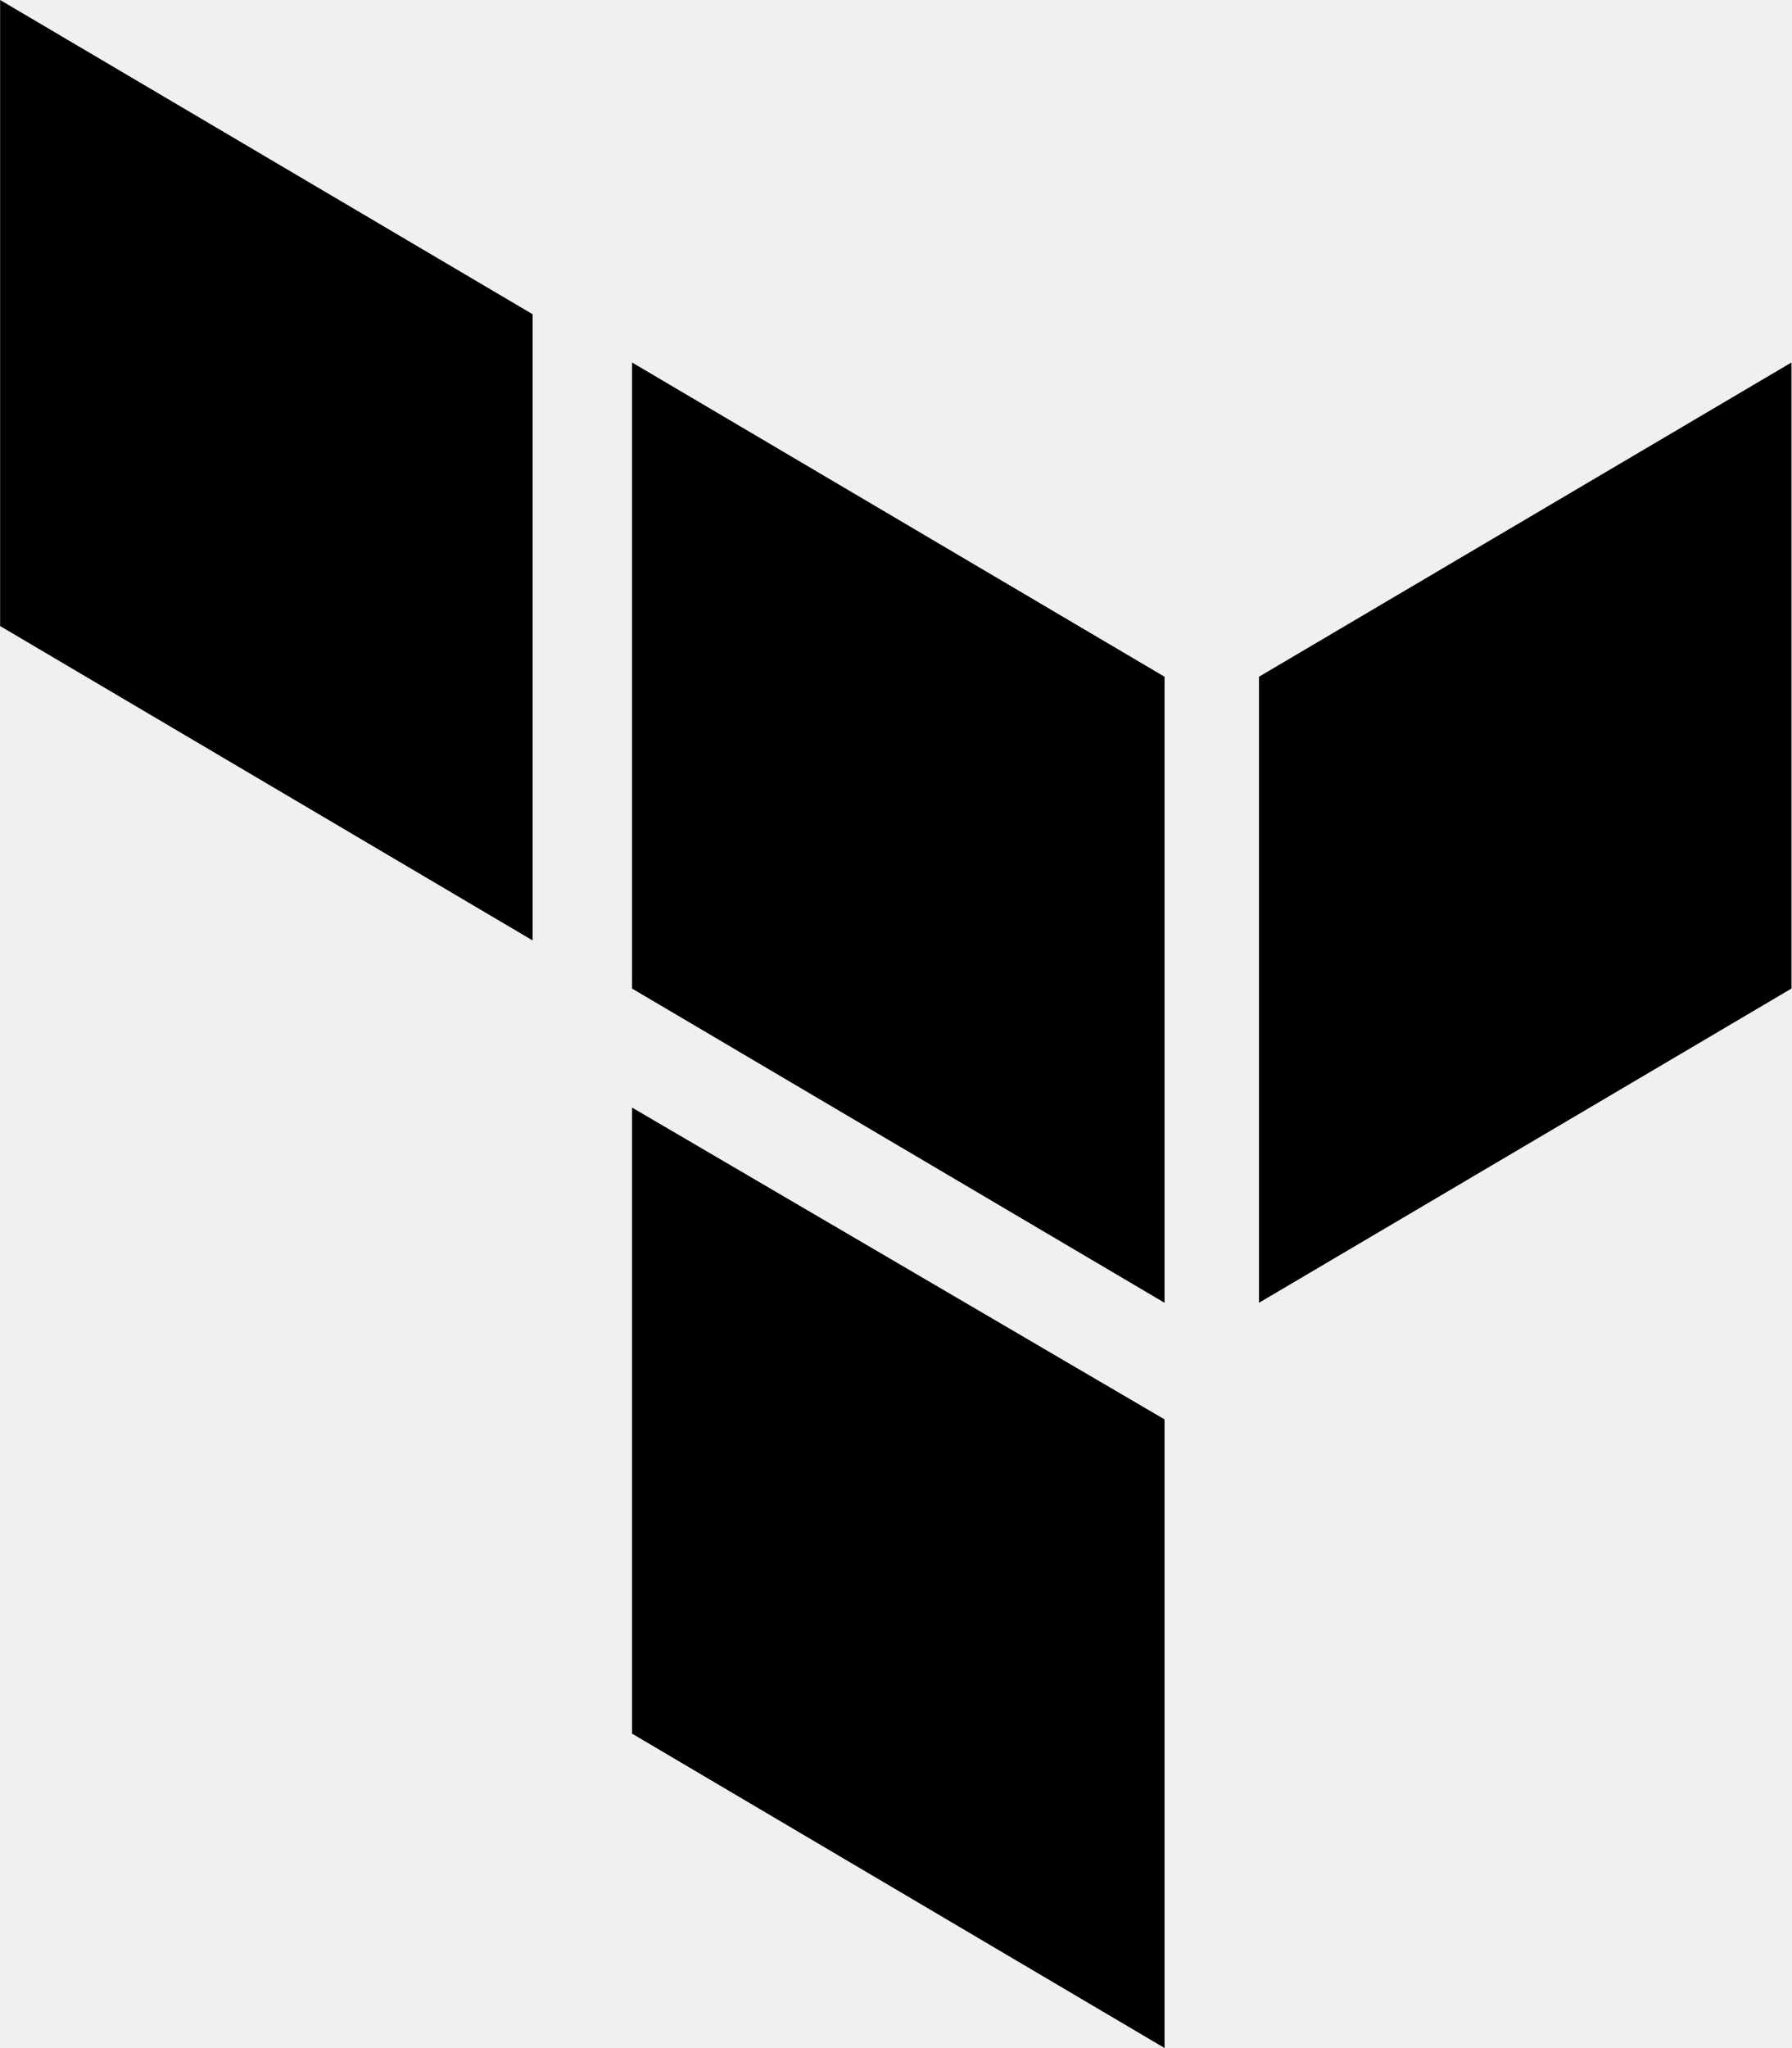
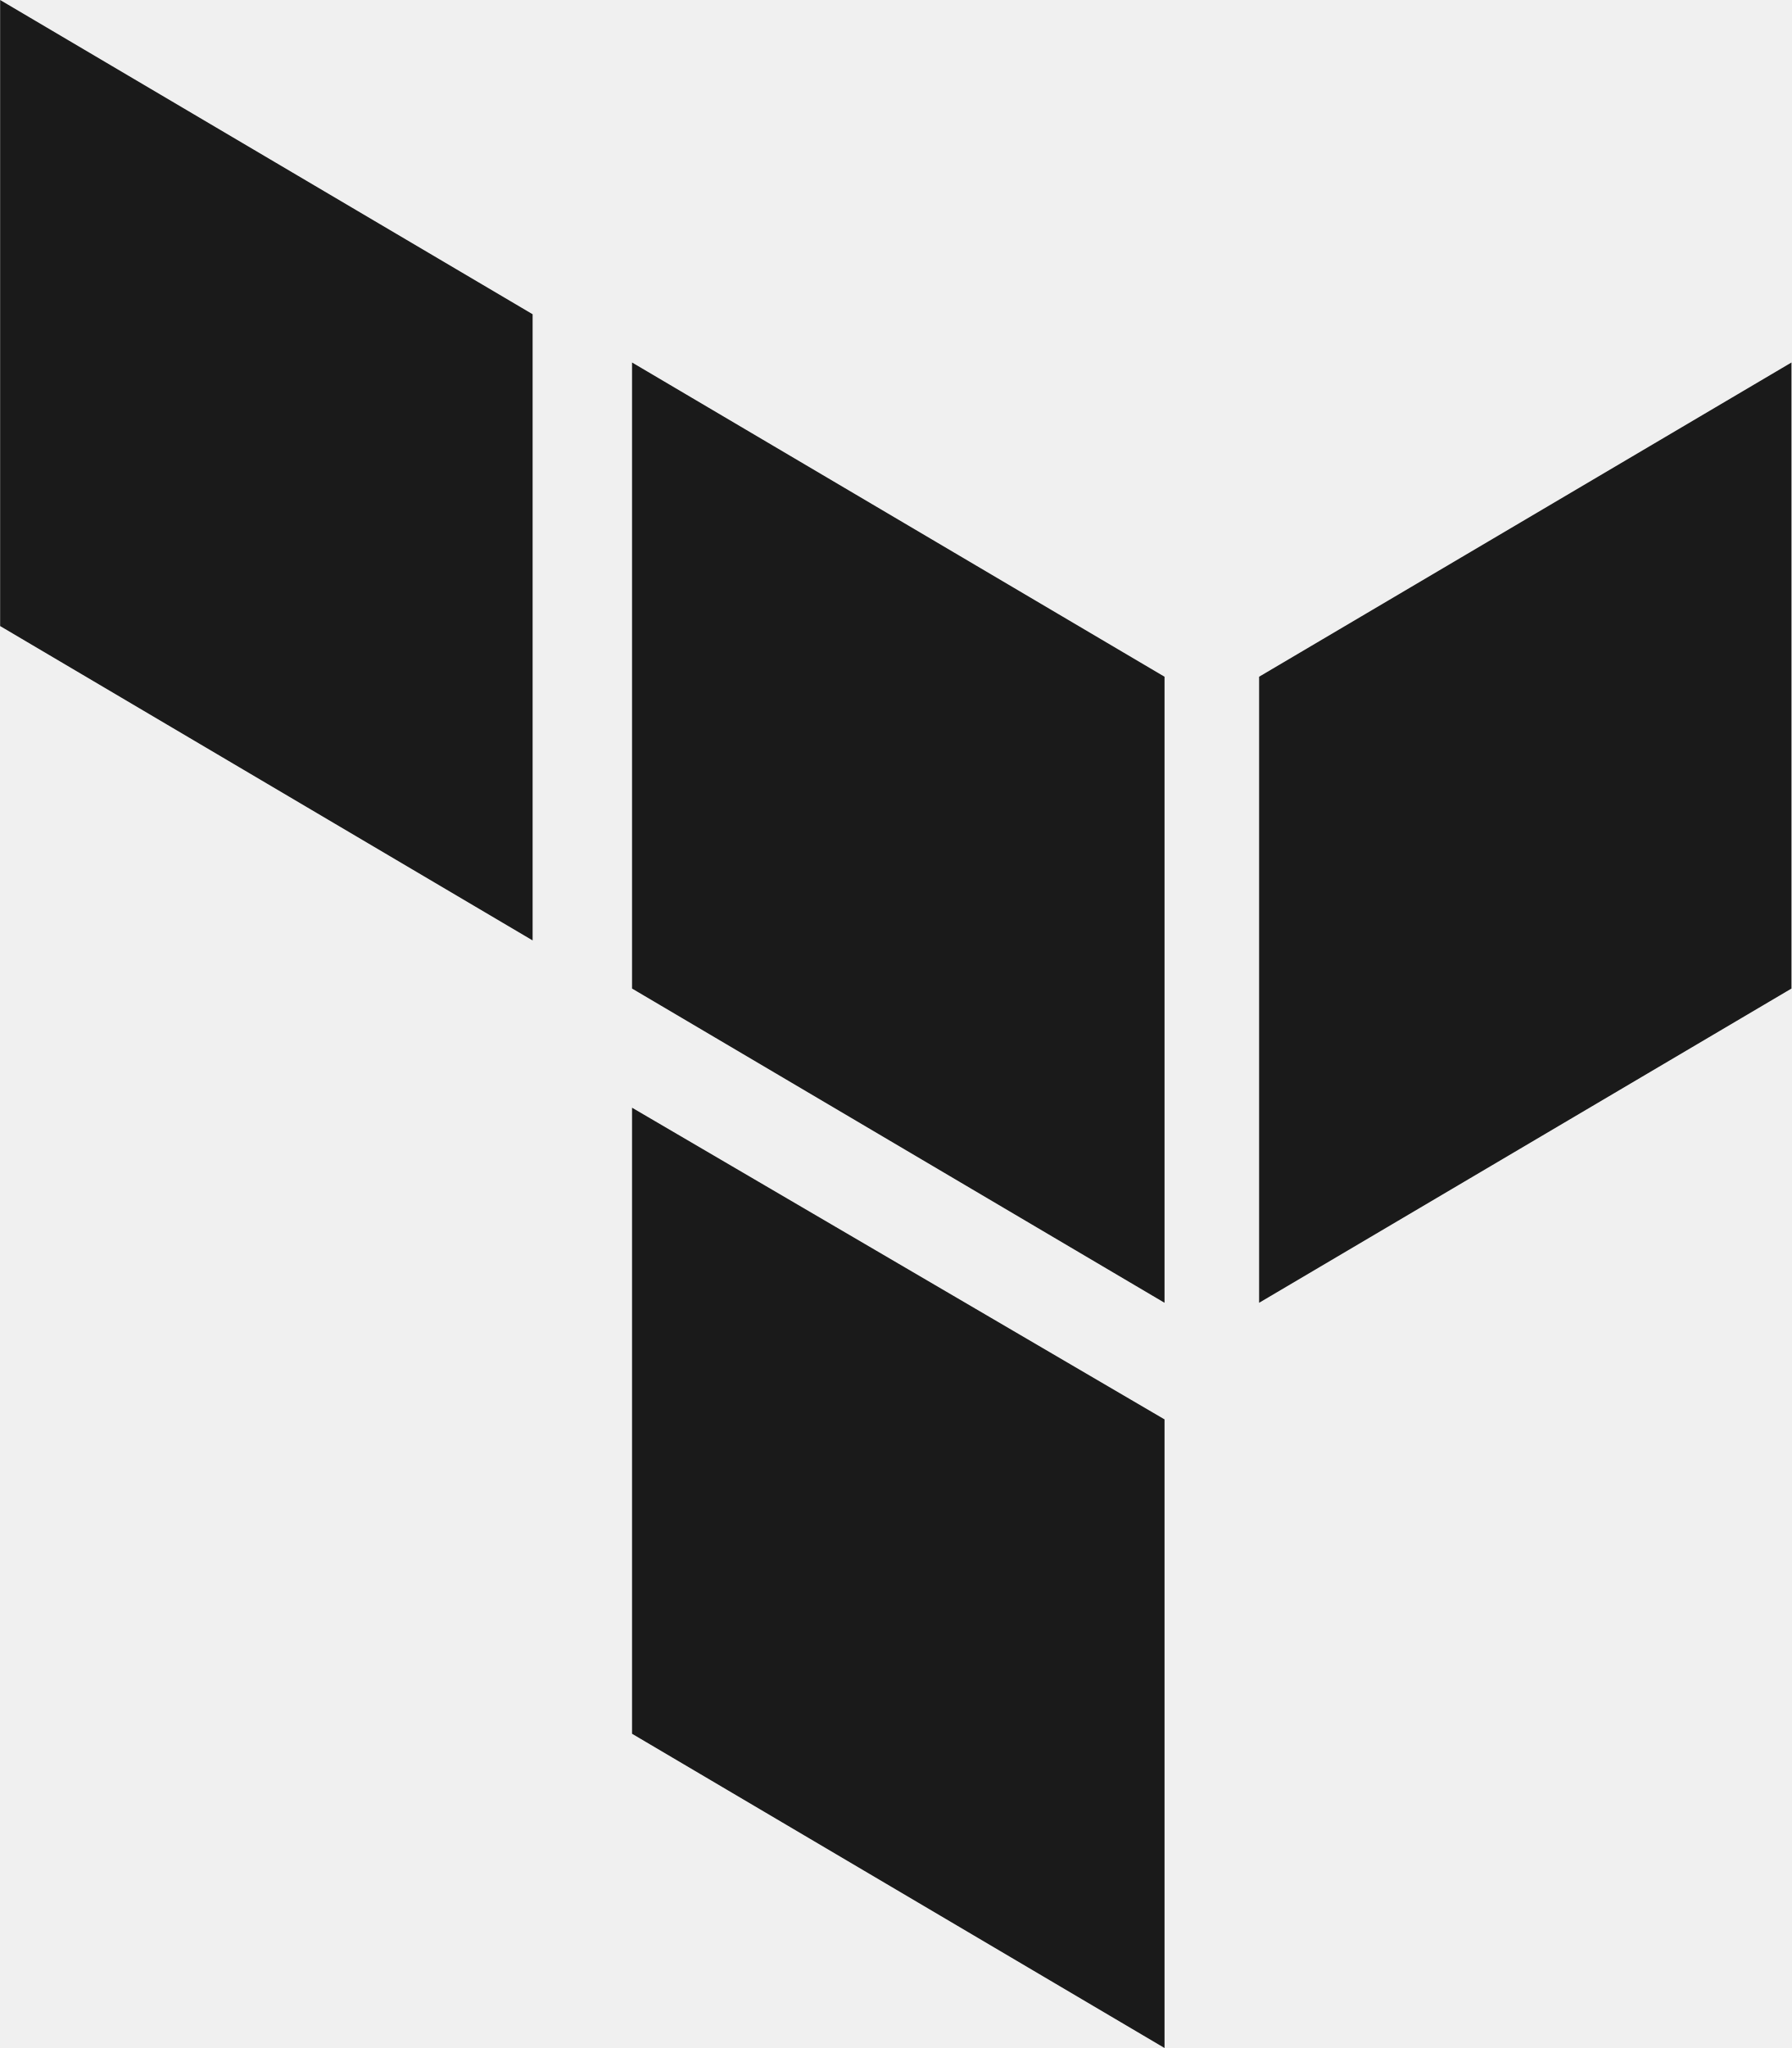
- <svg xmlns="http://www.w3.org/2000/svg" width="14" height="16" viewBox="0 0 14 16" fill="#000000">
-   <g clip-path="url(#clip0_12253_32038)">
-     <path d="M4.939 2.832L9.1 5.287V10.178L4.939 7.723V2.832Z" />
-     <path d="M9.838 5.287L13.999 2.832V7.723L9.838 10.178V5.287Z" />
-     <path d="M0.001 0L4.162 2.455V7.347L0.001 4.891V0Z" />
-     <path d="M4.939 8.653L9.1 11.089V16L4.939 13.544V8.653Z" />
+ <svg xmlns="http://www.w3.org/2000/svg" width="14" height="16" viewBox="0 0 14 16" fill="none">
+   <g clip-path="url(#clip0_12680_45318)">
+     <path d="M4.939 2.832L9.1 5.287V10.178L4.939 7.723V2.832Z" fill="#1A1A1A" />
+     <path d="M9.839 5.287L13.999 2.832V7.723L9.839 10.178V5.287Z" fill="#1A1A1A" />
+     <path d="M0.001 0L4.162 2.455V7.347L0.001 4.891V0Z" fill="#1A1A1A" />
+     <path d="M4.939 8.654L9.1 11.089V16L4.939 13.545V8.654Z" fill="#1A1A1A" />
  </g>
  <defs>
-     <clipPath id="clip0_12253_32038">
+     <clipPath id="clip0_12680_45318">
      <rect width="14" height="16" fill="white" />
    </clipPath>
  </defs>
</svg>
